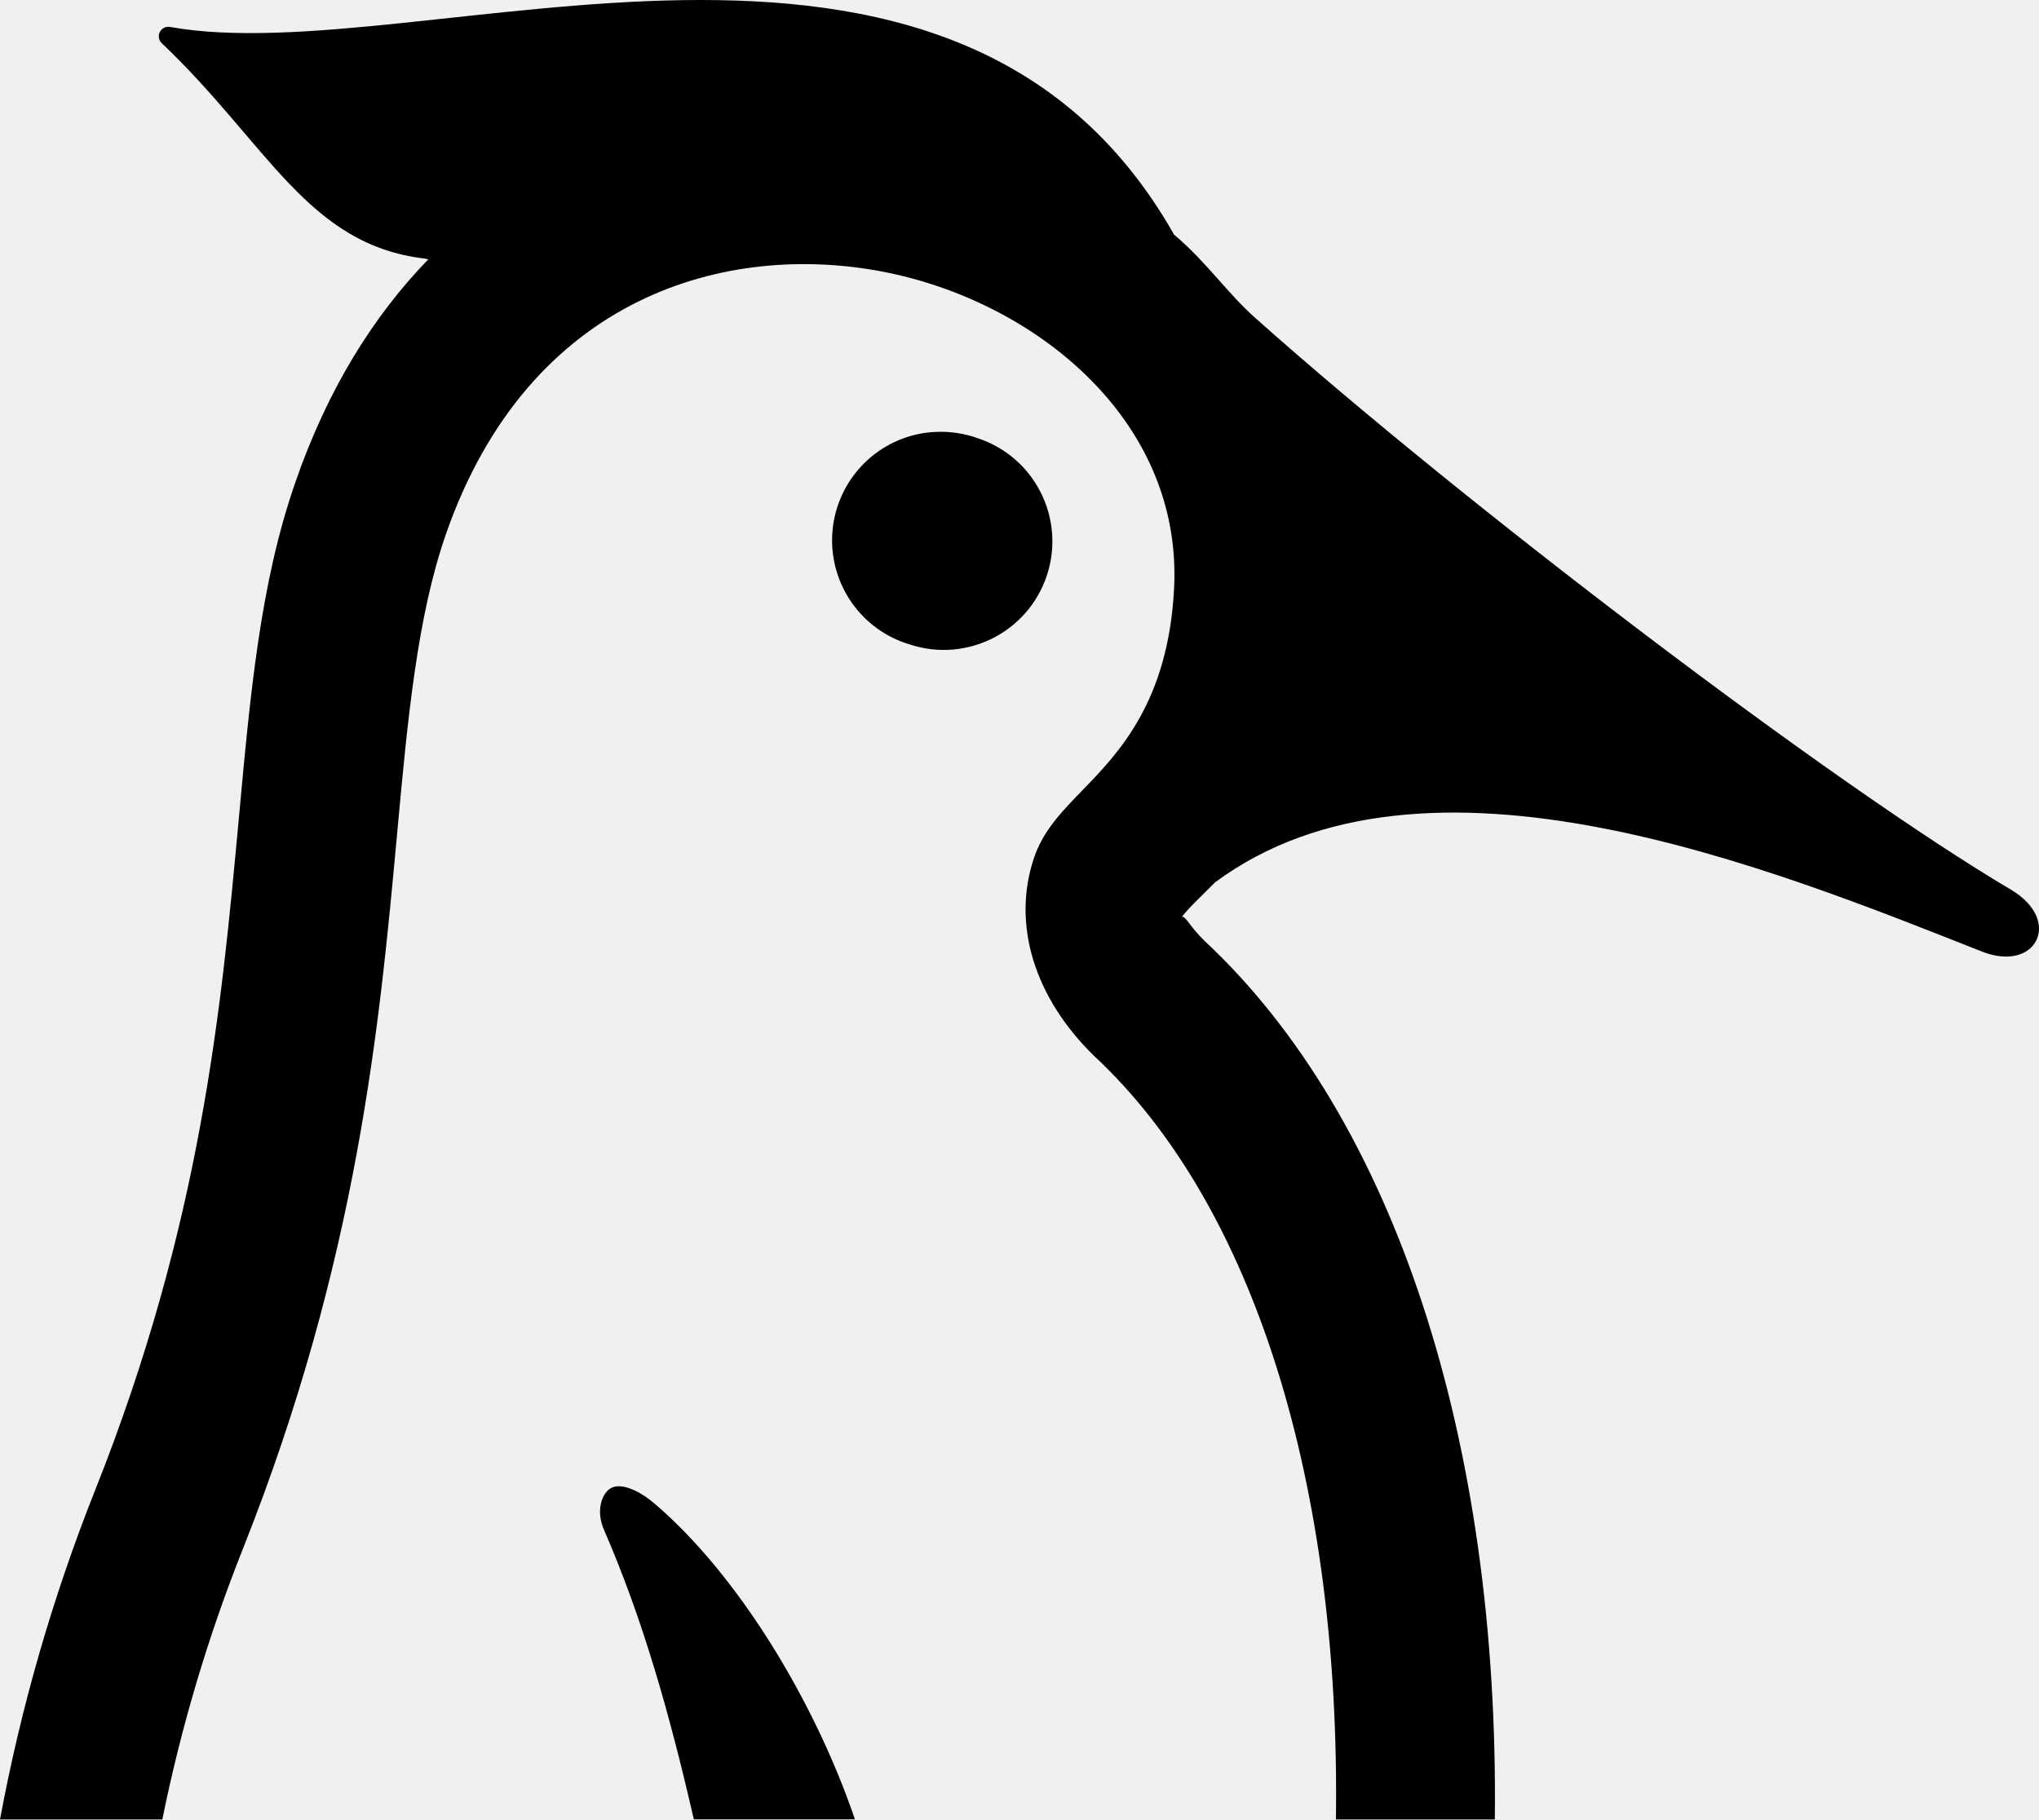
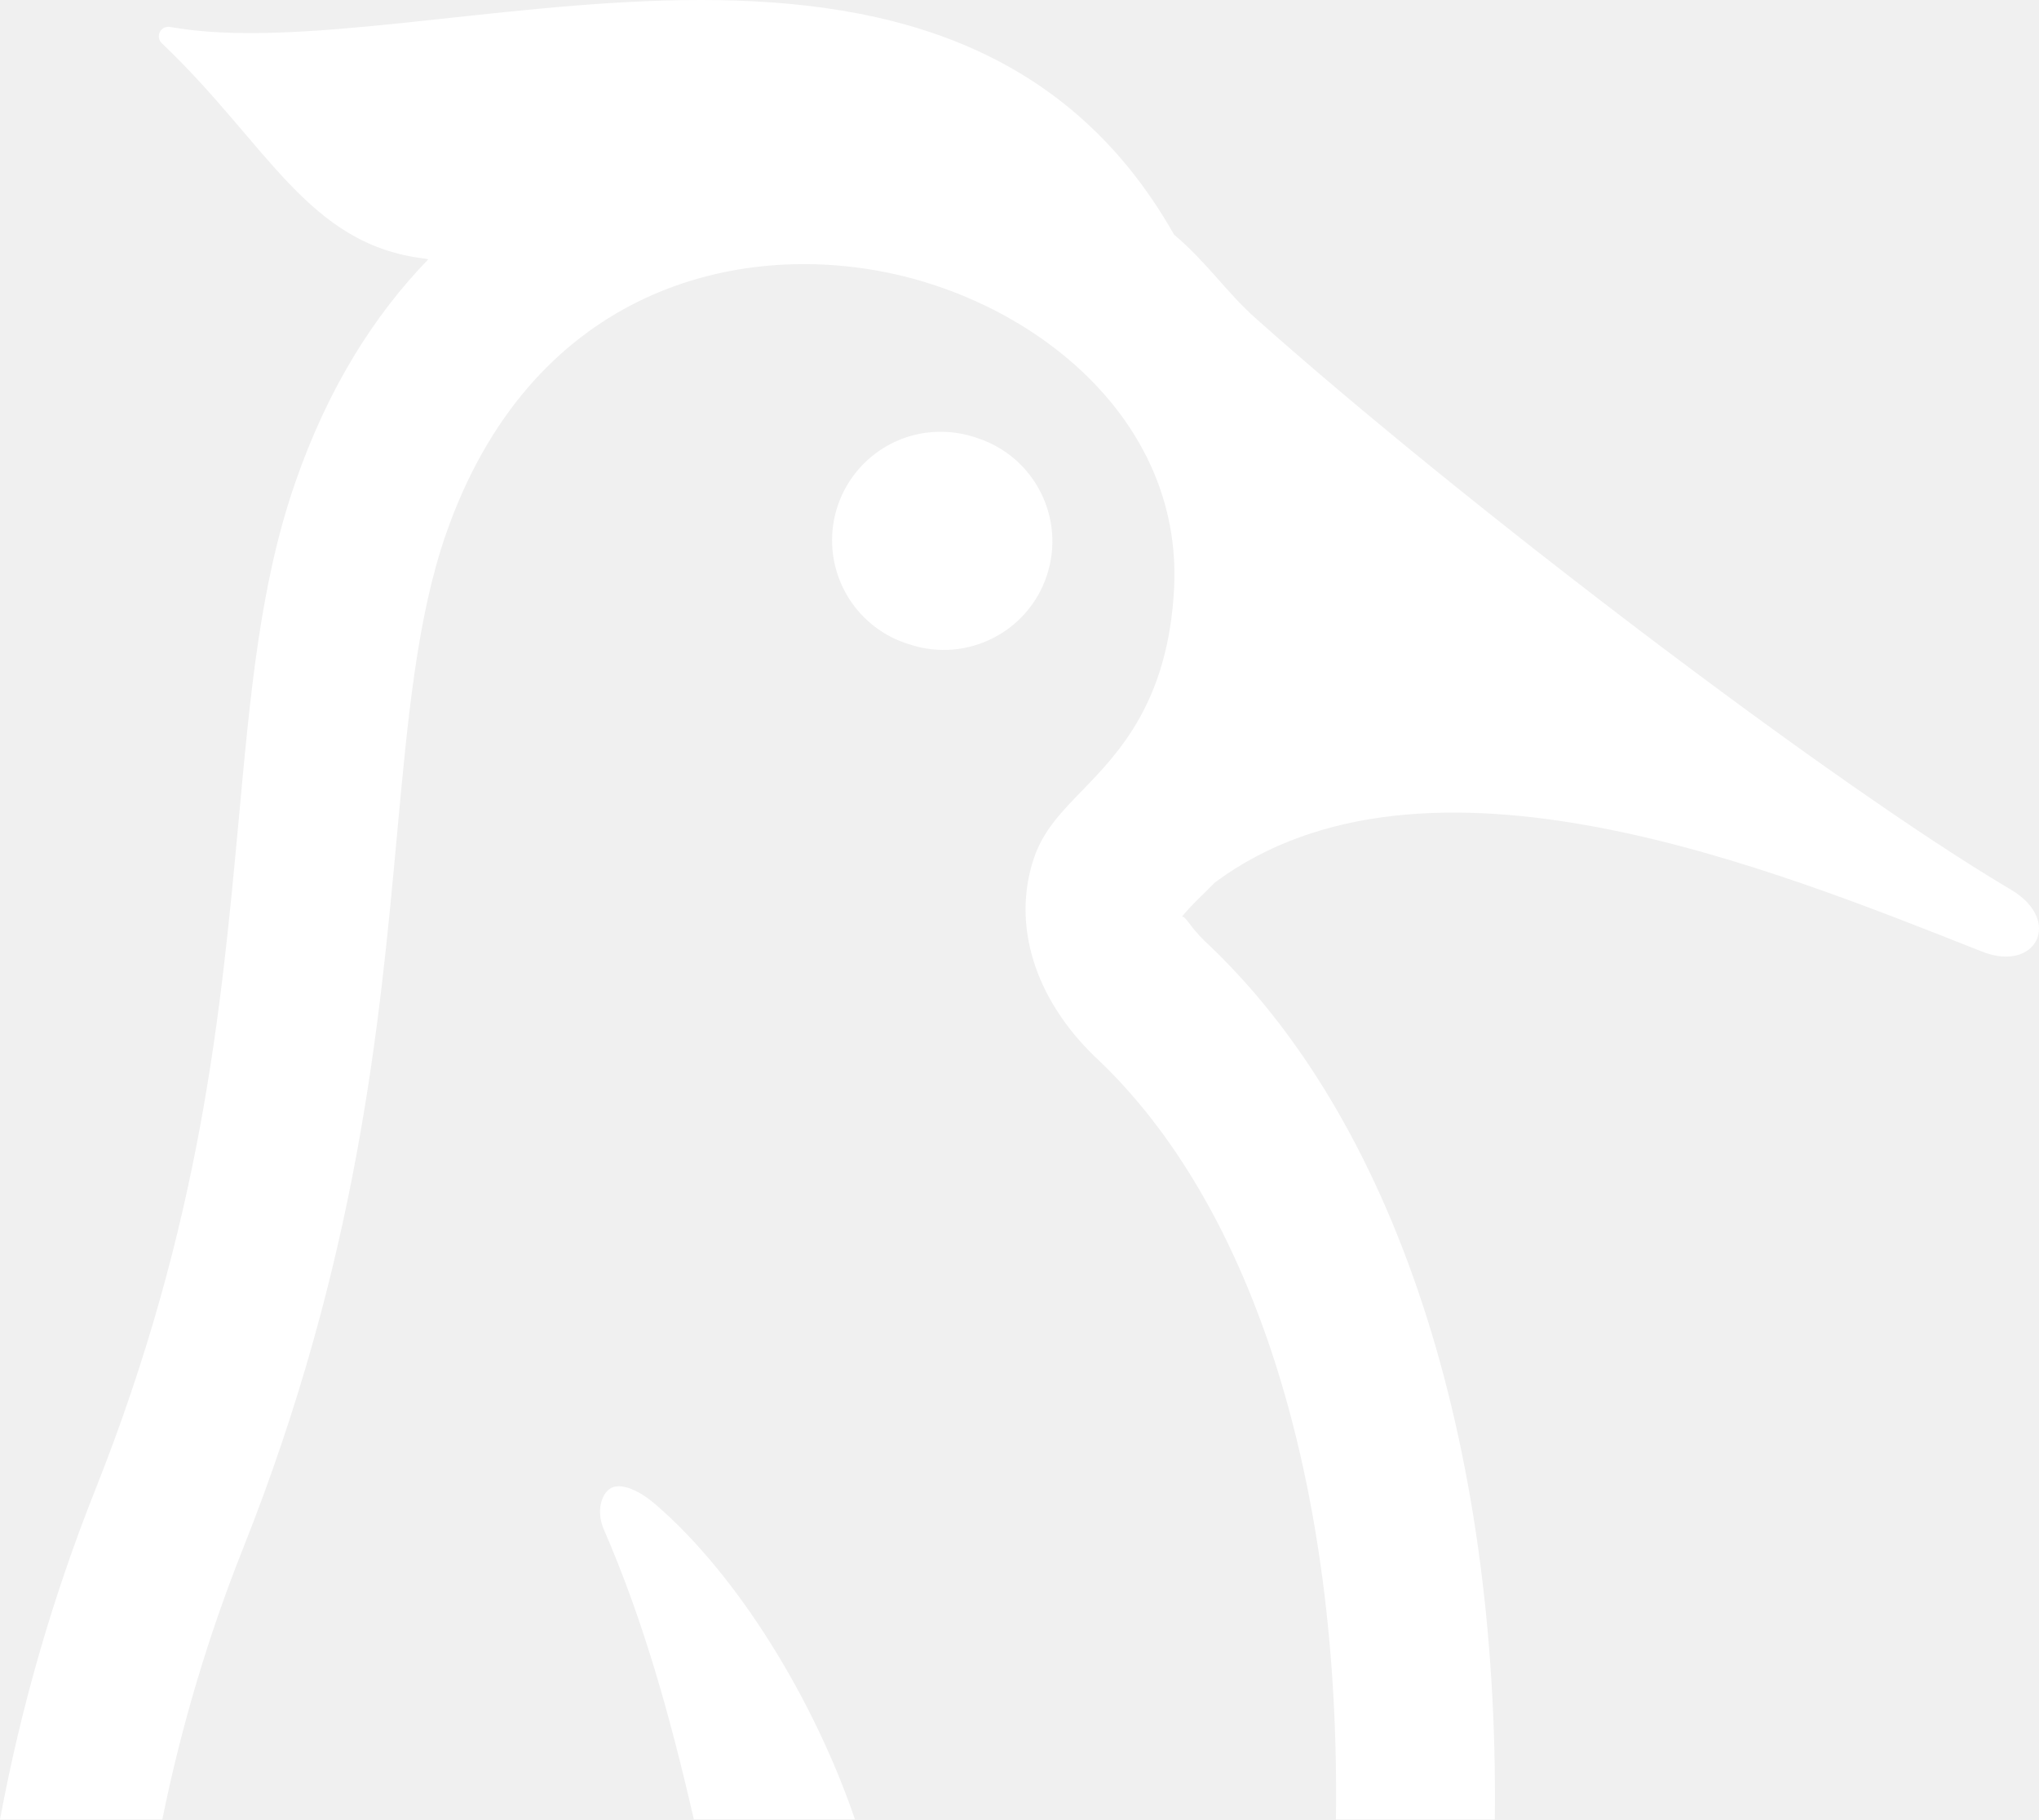
<svg xmlns="http://www.w3.org/2000/svg" width="284.538" height="253.96">
-   <style>@media (prefers-color-scheme:dark){path{fill:#fff}}</style>
+   <style>path{fill:#fff}</style>
  <path d="M162.51 33.188c-26.77.411-54.004 6.885-71.494 3.745-1.313-.232-2.124 1.338-1.171 2.265 14.749 14.003 20.335 28.16 36.718 30.065l.476.103c-7.567 7.799-14.028 18.018-18.571 31.171-4.89 14.106-6.268 29.421-7.89 47.105-2.445 26.332-5.173 56.152-20.038 93.54a246.5 246.5 0 0 0-13.27 45.946h22.652a221 221 0 0 1 11.249-37.786c16.049-40.374 19.073-73.257 21.505-99.693 1.493-16.255 2.806-30.309 6.796-41.853 11.647-33.527 39.408-40.889 61.056-36.693 21.004 4.067 41.673 20.502 40.592 44.016-.772 15.985-7.76 23.166-12.87 28.43-2.793 2.883-5.47 5.611-6.731 9.498-3.037 9.19.101 19.434 8.494 27.568 22.24 20.734 34.338 59.717 33.681 106.513h22.176c.592-52.935-13.951-97.839-40.503-122.626-2.097-2.021-2.69-3.604-3.191-3.347 1.222-1.544 3.217-3.346 4.633-4.813 29.382-21.79 77.813-1.892 107.054 9.653 7.58 2.985 11.274-4.338 4.067-8.623-25.097-14.84-76.54-54.016-105.368-79.718-4.029-3.54-6.796-7.8-11.455-11.738-15.547-27.439-41.84-33.127-68.597-32.728m35.238 60.27a15 15 0 0 0-2.008.232 15.161 15.161 0 0 0-1.506 29.434 15.154 15.154 0 0 0 9.473-28.79 15.2 15.2 0 0 0-5.959-.876m-44.286 147.17a2.03 2.03 0 0 0-1.133.374c-1.08.772-1.93 3.05-.772 5.701 5.38 12.394 9.1 25.445 12.536 40.413h22.484c-5.676-16.629-16.307-34.055-27.851-43.978-2.008-1.737-3.913-2.574-5.251-2.51z" style="stroke-width:12.87" transform="translate(-67.27 -33.169)" />
</svg>
